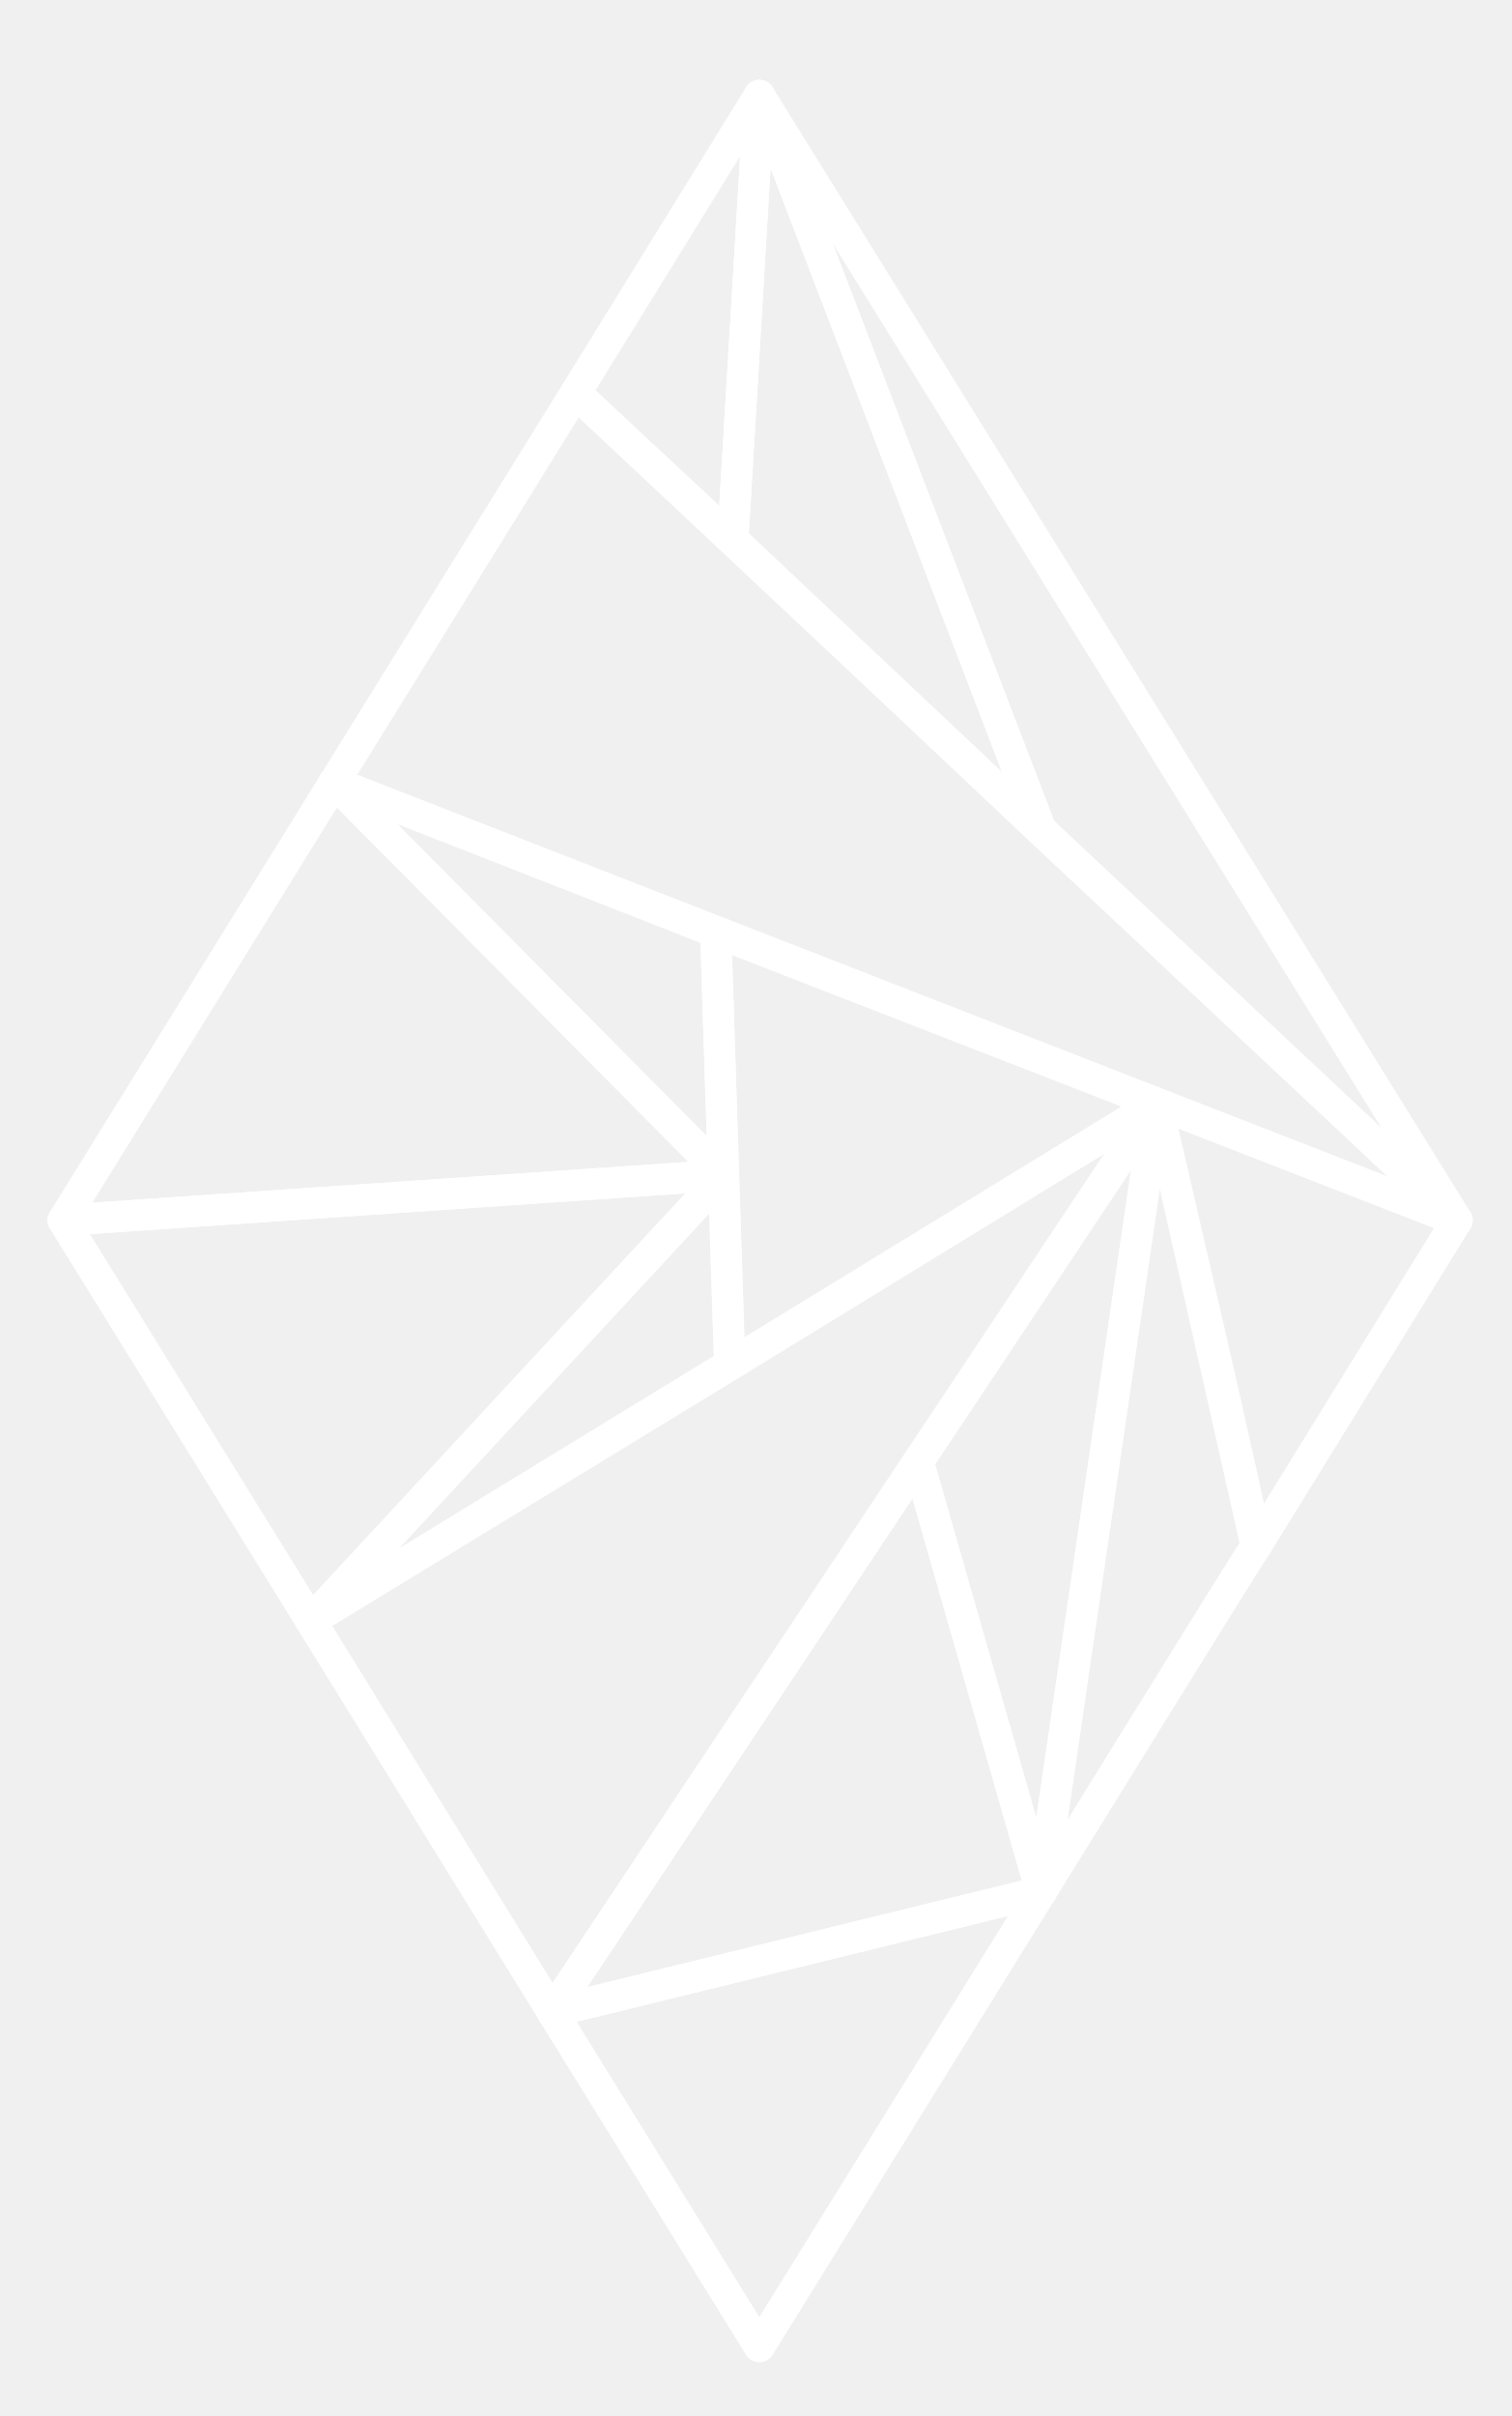
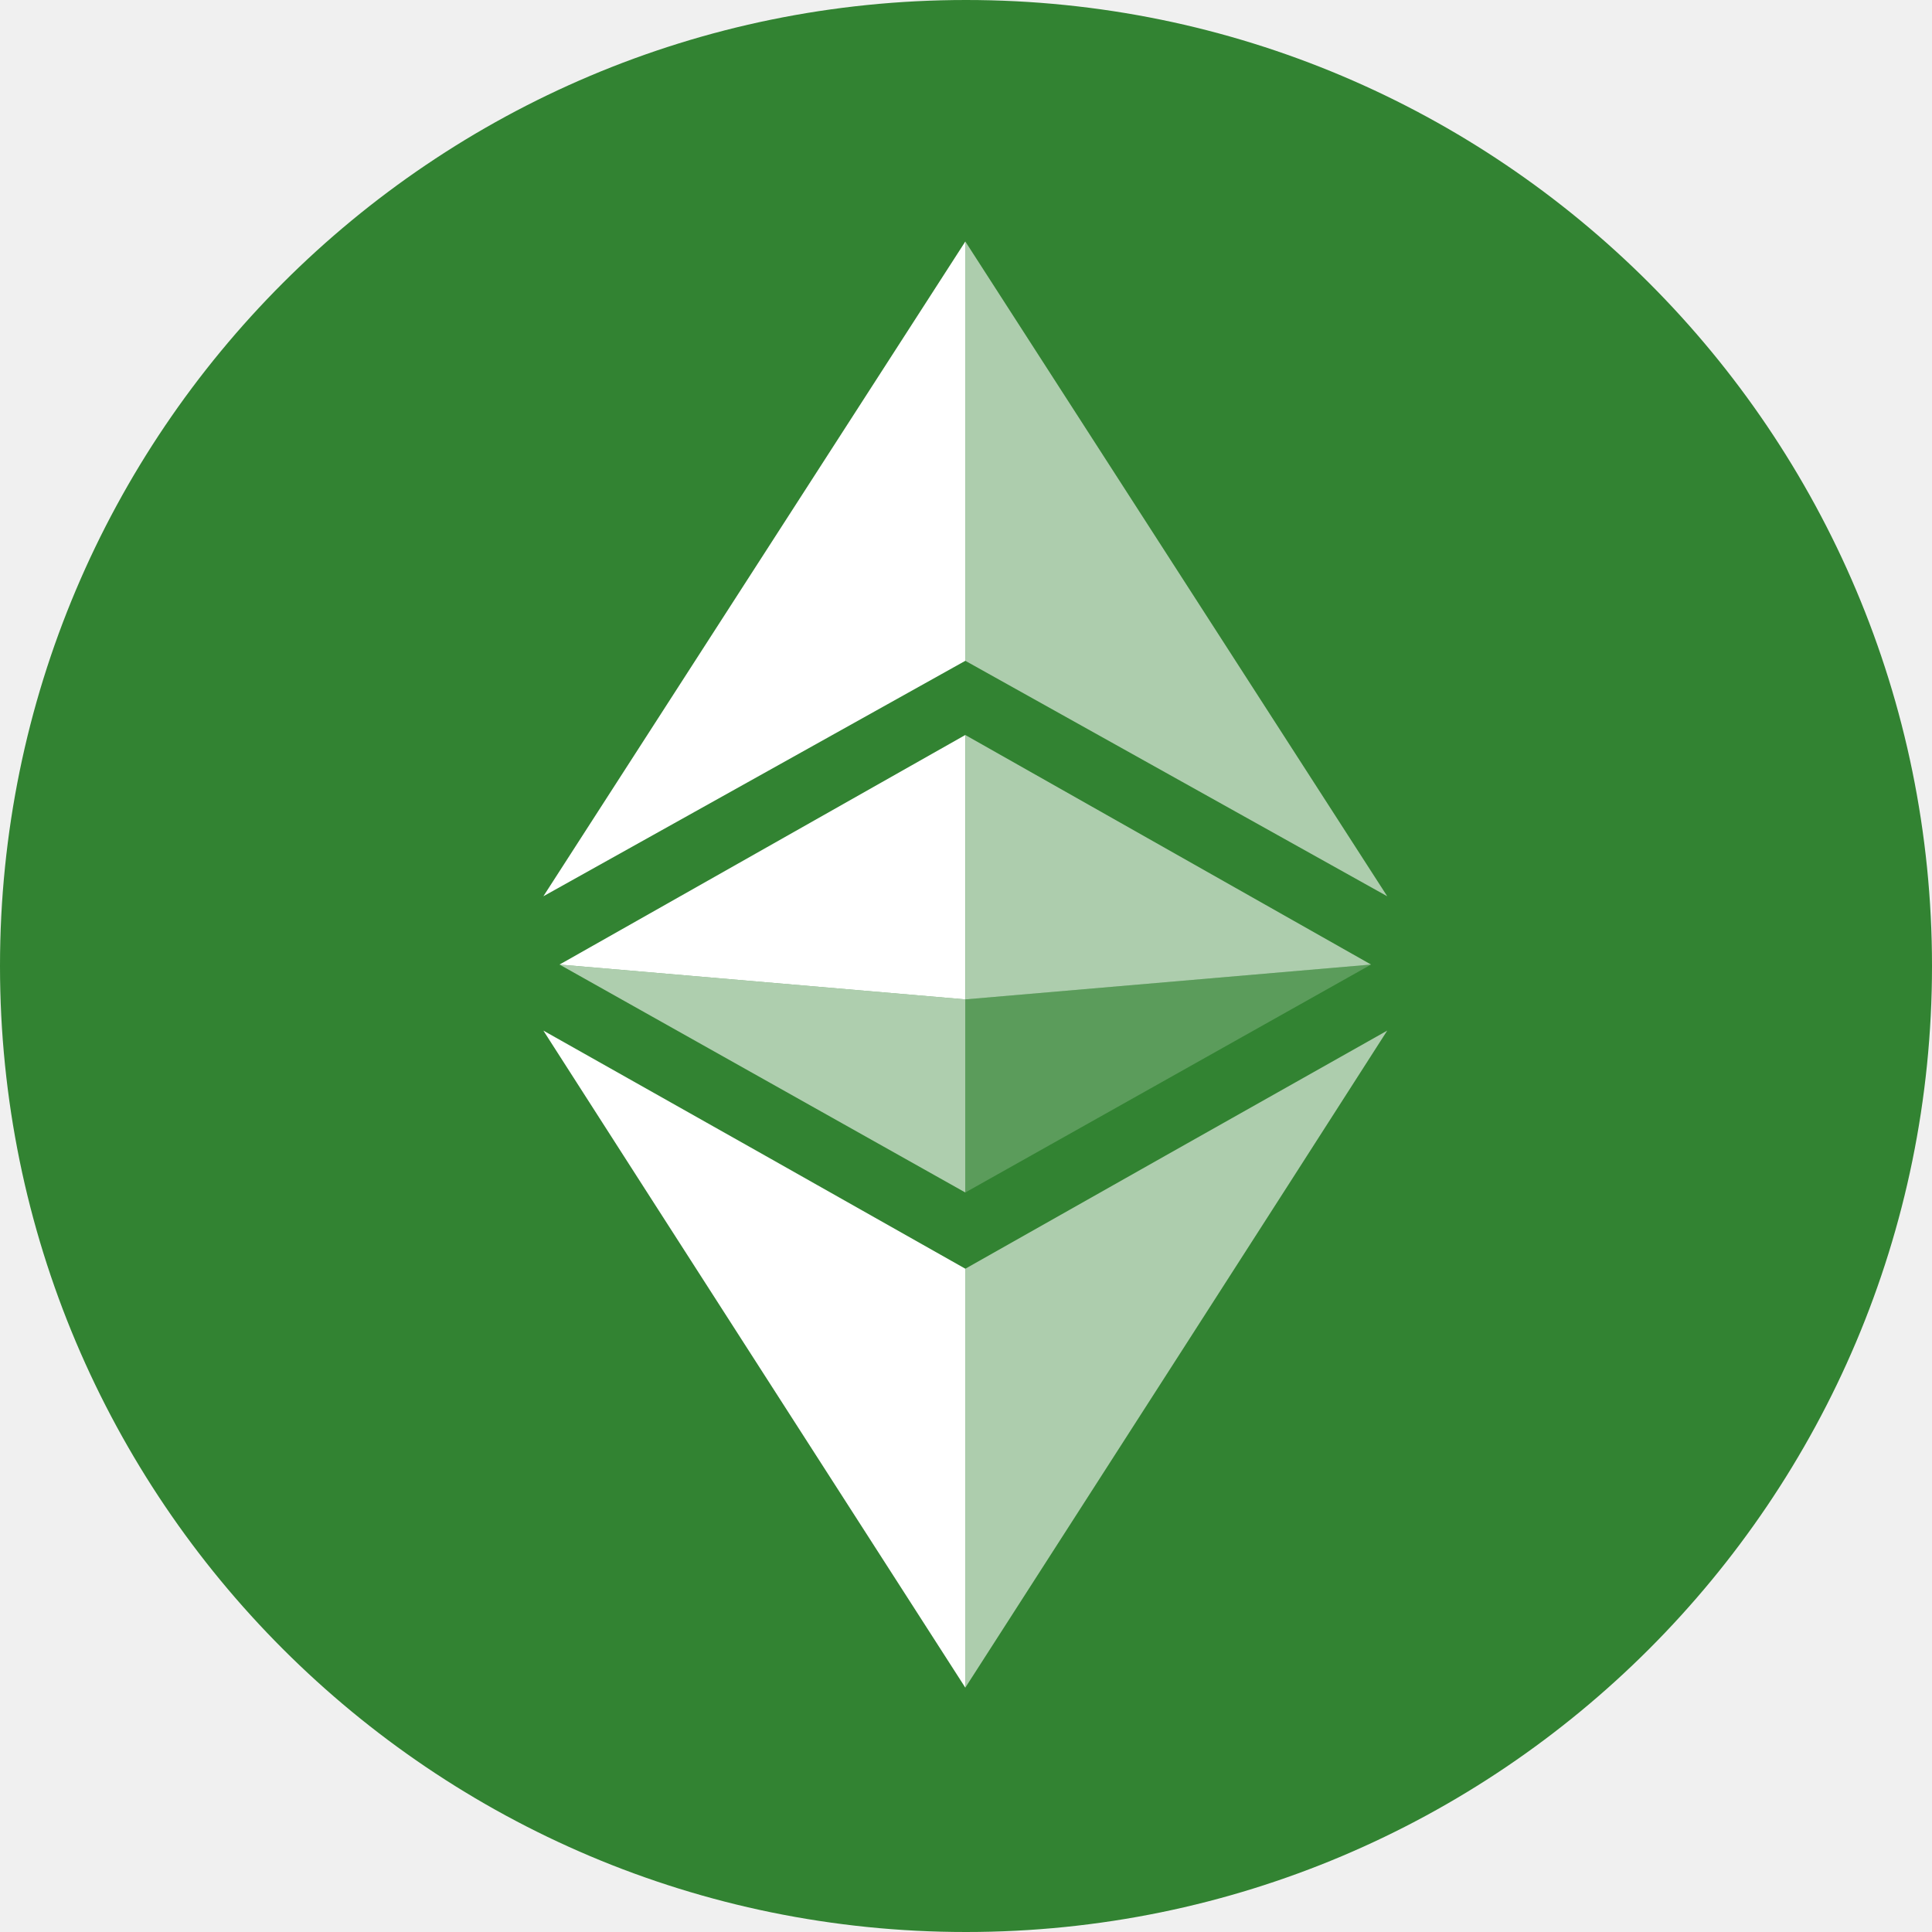
- <svg xmlns="http://www.w3.org/2000/svg" id="Layer_1" width="97.069" height="155.076">
-   <g id="g849" transform="translate(-157.948 -90.172)">
-     <path id="polygon819" fill="none" stroke="#fff" stroke-linecap="round" stroke-linejoin="round" stroke-miterlimit="10" stroke-width="2" d="M179.4 140.4l15.5-25 56.6 53.1z" class="st0" />
-     <path id="polygon821" fill="none" stroke="#fff" stroke-linecap="round" stroke-linejoin="round" stroke-miterlimit="10" stroke-width="2" d="M206.7 96.3l-11.8 19.1 10.1 9.4z" class="st0" />
-     <path id="path823" fill="none" stroke="#fff" stroke-linecap="round" stroke-linejoin="round" stroke-miterlimit="10" stroke-width="2" d="M232.2 161l-7.4 50.6s13.6-22 13.8-22.2c.2-.2-6.4-28.4-6.4-28.4z" class="st0" />
-     <path id="polygon825" fill="none" stroke="#fff" stroke-linecap="round" stroke-linejoin="round" stroke-miterlimit="10" stroke-width="2" d="M204.8 177.8l-.9-27.8 28.3 11z" class="st0" />
-     <path id="polygon827" fill="none" stroke="#fff" stroke-linecap="round" stroke-linejoin="round" stroke-miterlimit="10" stroke-width="2" d="M177.9 194.2l15.5 25.1 38.8-58.3z" class="st0" />
-     <path id="polygon829" fill="none" stroke="#fff" stroke-linecap="round" stroke-linejoin="round" stroke-miterlimit="10" stroke-width="2" d="M216.9 184l15.3-23-7.4 50.6z" class="st0" />
-     <path id="polygon831" fill="none" stroke="#fff" stroke-linecap="round" stroke-linejoin="round" stroke-miterlimit="10" stroke-width="2" d="M206.7 240.8l-13.3-21.5 31.4-7.7z" class="st0" />
-     <path id="polygon833" fill="none" stroke="#fff" stroke-linecap="round" stroke-linejoin="round" stroke-miterlimit="10" stroke-width="2" d="M162 168.5l15.9 25.7 26.5-28.6z" class="st0" />
-     <path id="polygon835" fill="none" stroke="#fff" stroke-linecap="round" stroke-linejoin="round" stroke-miterlimit="10" stroke-width="2" d="M204.8 177.8l-26.9 16.4 26.5-28.6z" class="st0" />
-     <path id="polygon837" fill="none" stroke="#fff" stroke-linecap="round" stroke-linejoin="round" stroke-miterlimit="10" stroke-width="2" d="M179.4 140.4L162 168.5l42.4-2.9z" class="st0" />
-     <path id="polygon839" fill="none" stroke="#fff" stroke-linecap="round" stroke-linejoin="round" stroke-miterlimit="10" stroke-width="2" d="M179.4 140.4l24.5 9.6.5 15.6z" class="st0" />
-     <path id="polygon841" fill="none" stroke="#fff" stroke-linecap="round" stroke-linejoin="round" stroke-miterlimit="10" stroke-width="2" d="M238.6 189.4l-6.4-28.4 19.3 7.5z" class="st0" />
-     <path id="polygon843" fill="none" stroke="#fff" stroke-linecap="round" stroke-linejoin="round" stroke-miterlimit="10" stroke-width="2" d="M216.9 184l-23.5 35.3 31.4-7.7z" class="st0" />
-     <path id="polygon845" fill="none" stroke="#fff" stroke-linecap="round" stroke-linejoin="round" stroke-miterlimit="10" stroke-width="2" d="M206.7 96.3l18.1 47.2 26.7 25z" class="st0" />
-     <path id="polygon847" fill="none" stroke="#fff" stroke-linecap="round" stroke-linejoin="round" stroke-miterlimit="10" stroke-width="2" d="M206.7 96.3l-1.7 28.5 19.8 18.7z" class="st0" />
+ <svg xmlns="http://www.w3.org/2000/svg" width="32" height="32" viewBox="0 0 32 32">
+   <g fill="none" fill-rule="evenodd">
+     <circle cx="16" cy="16" r="16" fill="#328332" />
+     <g fill="#FFF">
+       <path fill-rule="nonzero" d="M15.989 16.553l-6.721-.577 6.72-3.802v4.379zm0 4.46v6.94C13.652 24.315 11.076 20.311 9 17.07c2.45 1.38 5.008 2.823 6.989 3.944zm0-10.068L9 14.845 15.989 4v6.945z" />
+       <path fill-opacity=".601" fill-rule="nonzero" d="M22.71 15.976l-6.721.577v-4.379l6.72 3.802zm-6.721 5.038c1.98-1.12 4.537-2.564 6.988-3.944-2.076 3.242-4.652 7.246-6.988 10.882v-6.938zm0-10.069V4l6.988 10.845-6.988-3.9z" />
+       <path opacity=".2" d="M15.989 16.553l6.72-.577-6.72 3.775z" />
+       <path opacity=".603" d="M15.988 16.553l-6.721-.577 6.721 3.775z" />
+     </g>
  </g>
</svg>
